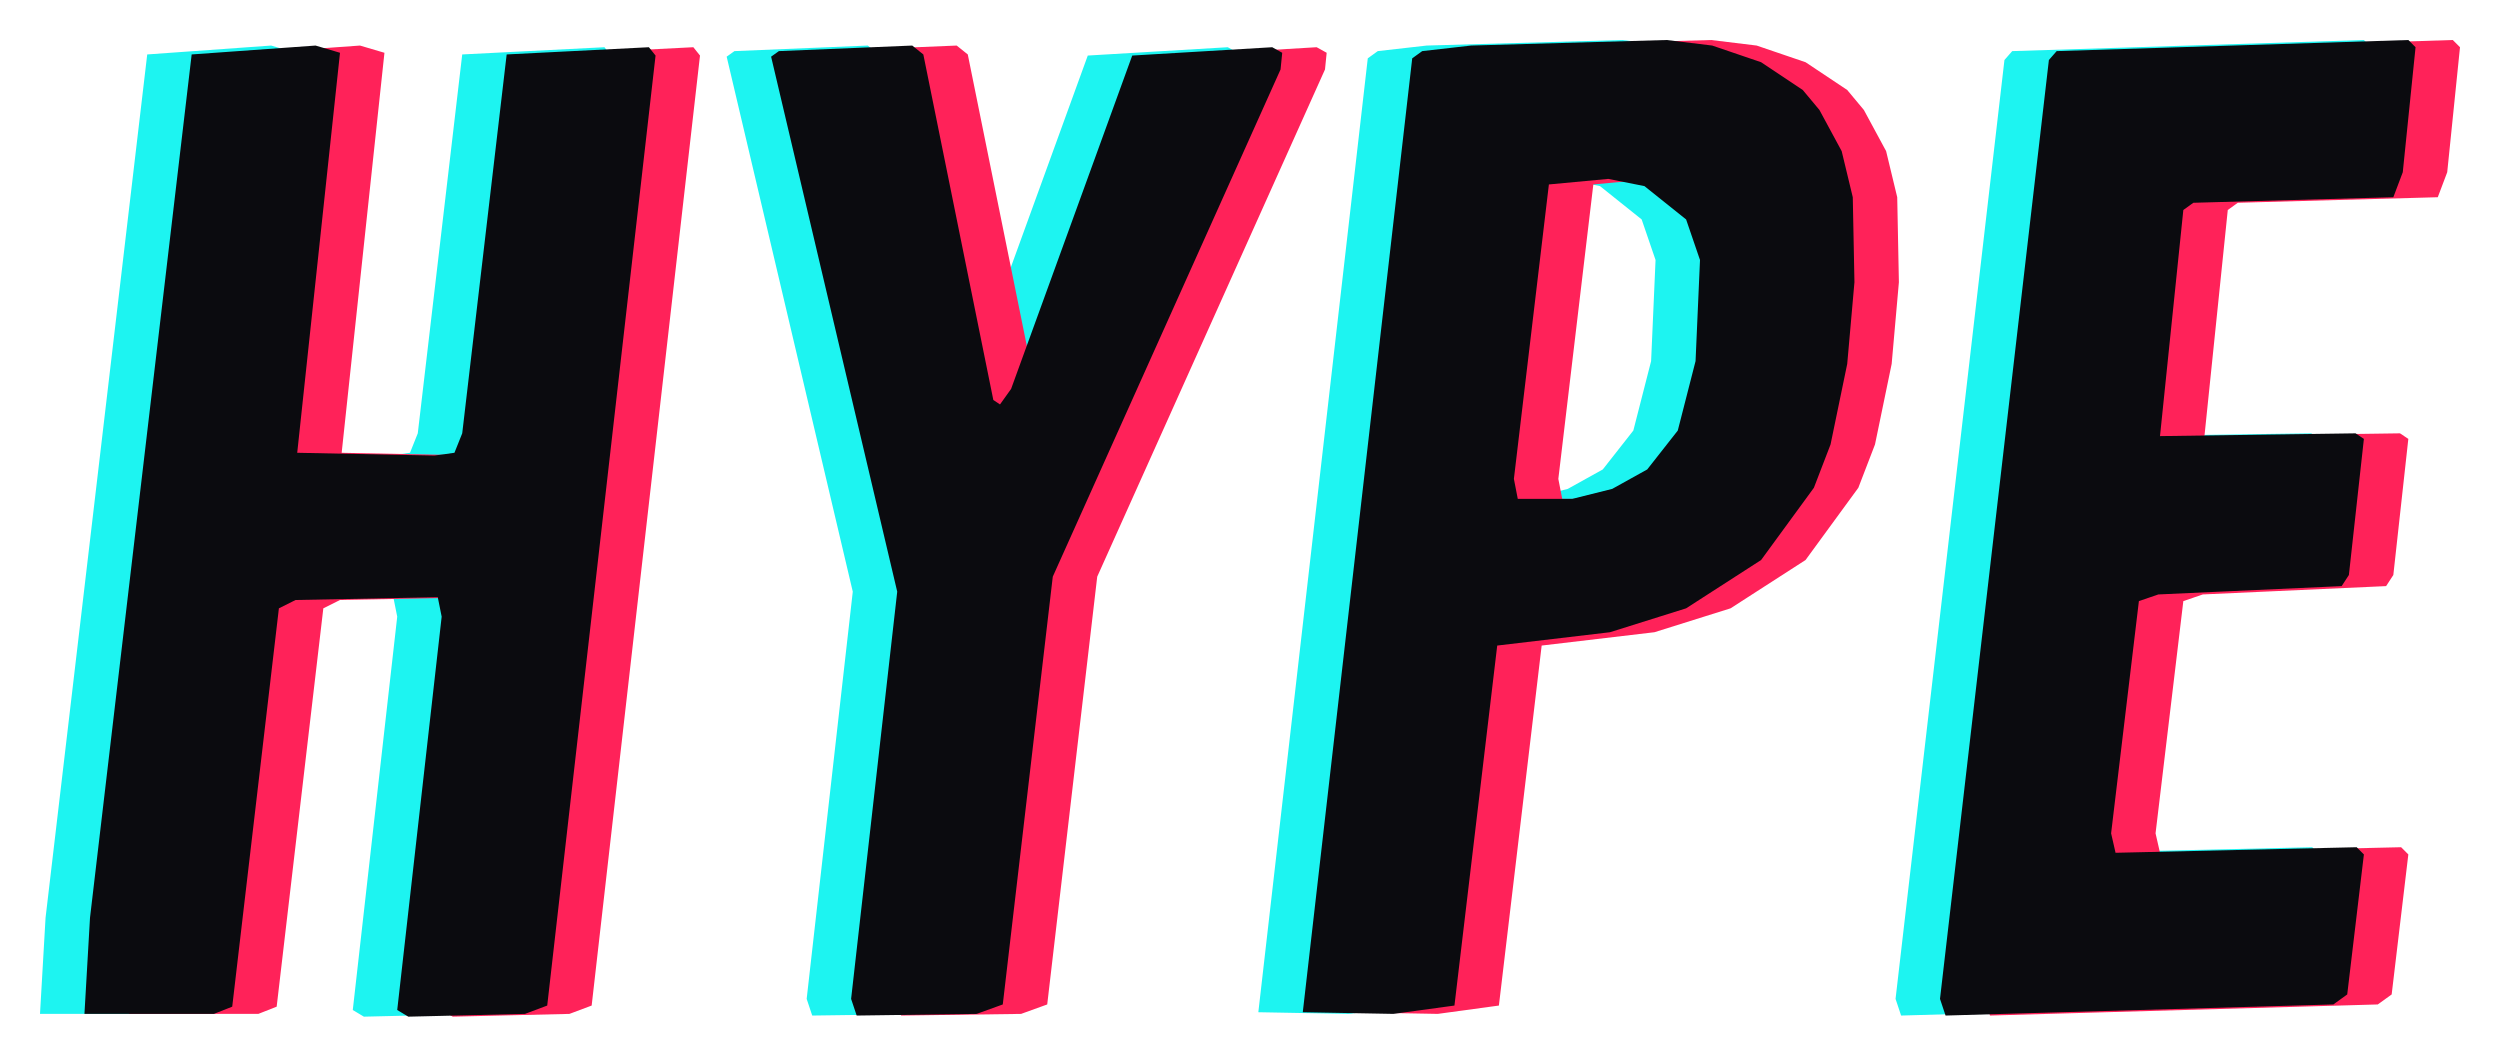
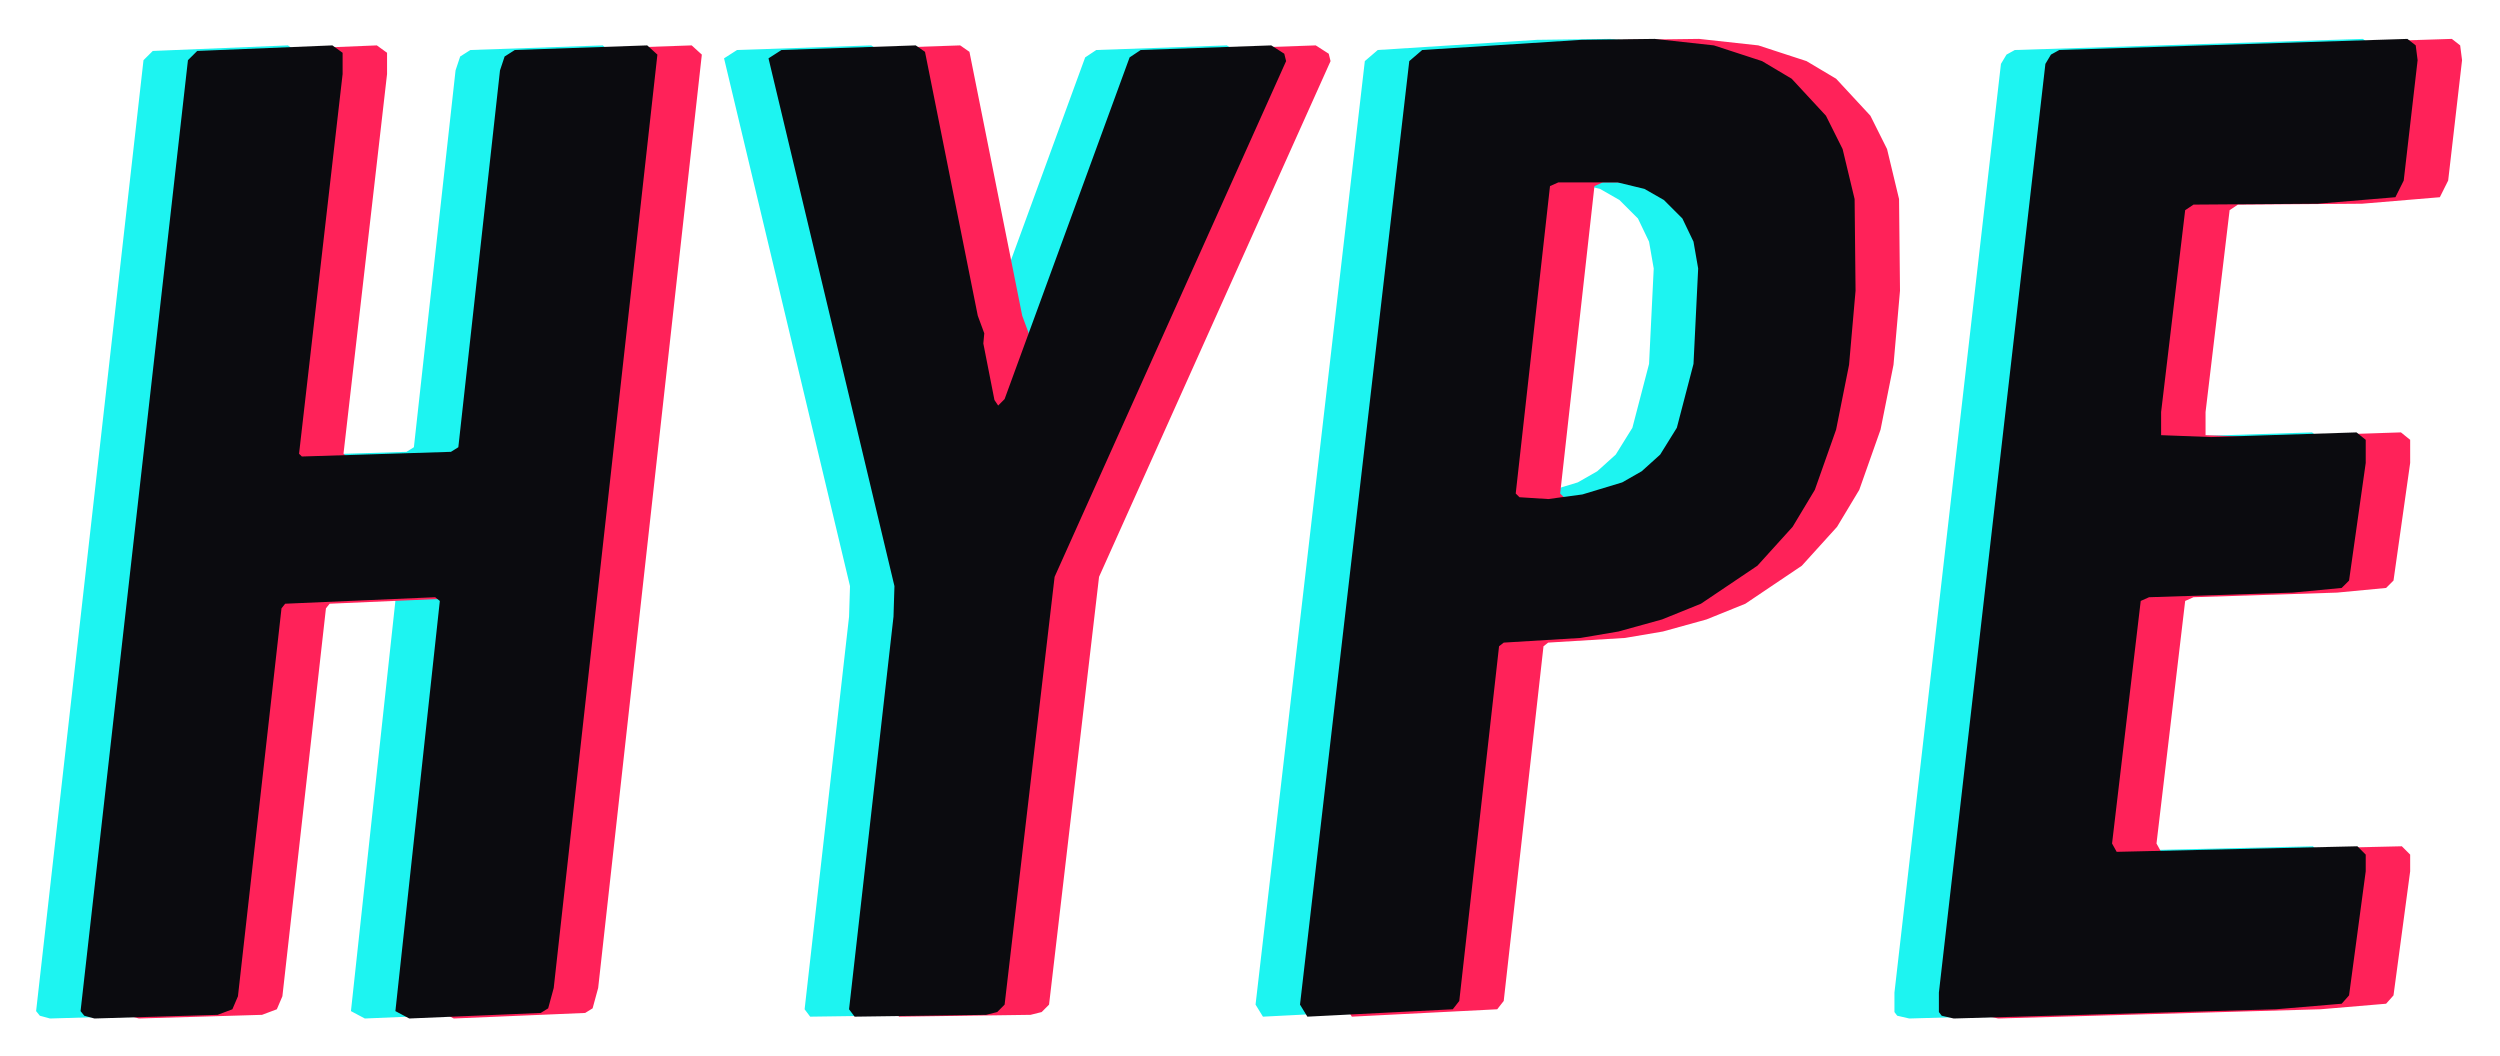
<svg xmlns="http://www.w3.org/2000/svg" viewBox="30 168 450 190" role="img" aria-label="Hype">
  <defs>
-     <path id="w" fill-rule="evenodd" d="M259.0 176.5 L233.8 178.0 L212.0 238.0 L210.0 240.8 L208.8 240.0 L196.2 177.8 L194.2 176.2 L170.2 177.2 L168.8 178.2 L191.5 274.5 L183.2 347.8 L184.2 350.8 L205.8 350.5 L210.5 348.8 L219.5 271.8 L260.5 180.5 L260.8 177.5Z M146.8 176.5 L121.2 177.8 L113.2 246.0 L111.8 249.5 L108.2 250.0 L83.5 249.5 L91.2 177.5 L86.8 176.2 L64.5 177.8 L46.2 333.2 L45.2 350.5 L68.5 350.5 L71.8 349.2 L80.2 277.5 L83.2 276.0 L108.8 275.5 L109.5 279.0 L101.5 349.8 L103.5 351.0 L124.5 350.5 L128.5 349.0 L148.0 178.0Z M463.5 175.2 L400.2 177.2 L398.8 178.8 L379.2 347.8 L380.2 350.8 L450.0 348.8 L452.5 347.0 L455.5 321.8 L454.2 320.5 L410.8 321.5 L410.0 318.0 L415.0 276.2 L418.5 275.0 L451.5 273.5 L452.8 271.5 L455.5 247.0 L454.0 246.0 L418.8 246.5 L423.0 205.8 L424.8 204.5 L460.8 203.5 L462.5 199.0 L464.8 176.5Z M347.0 179.2 L338.2 176.2 L330.0 175.2 L294.8 176.2 L286.0 177.2 L284.2 178.5 L264.5 350.2 L280.8 350.5 L291.8 349.0 L299.5 284.2 L319.8 281.8 L333.5 277.5 L347.0 268.8 L356.5 255.8 L359.5 248.0 L362.5 233.5 L363.8 218.8 L363.5 203.5 L361.5 195.2 L357.5 187.8 L354.5 184.2Z M326.0 201.5 L333.5 207.5 L336.0 214.8 L335.2 233.0 L332.0 245.5 L326.5 252.5 L320.2 256.0 L313.0 257.8 L303.2 257.8 L302.5 254.2 L308.8 201.2 L319.5 200.2Z" />
+     <path id="w" fill-rule="evenodd" d="M258.83 176.17 L235.33 177.00 L233.33 178.33 L210.83 239.83 L209.67 241.00 L209.00 240.00 L207.00 229.83 L207.17 228.00 L206.00 224.83 L196.50 177.33 L194.83 176.17 L170.67 177.00 L168.33 178.50 L191.00 273.50 L190.83 279.00 L182.83 349.67 L183.83 351.00 L207.50 350.67 L209.50 350.17 L210.83 348.83 L219.83 271.83 L261.50 179.00 L261.17 177.67Z M65.50 177.17 L63.83 178.83 L44.50 350.00 L45.17 350.83 L47.00 351.33 L69.17 350.67 L71.83 349.67 L72.83 347.33 L80.67 277.50 L81.33 276.67 L108.33 275.50 L109.17 276.17 L101.17 350.00 L103.67 351.33 L127.33 350.33 L128.67 349.50 L129.67 345.83 L148.33 177.83 L146.50 176.17 L122.67 177.00 L120.83 178.17 L120.00 180.67 L112.50 248.50 L111.17 249.33 L84.33 250.17 L83.83 249.67 L91.67 181.33 L91.67 177.50 L89.83 176.17Z M463.33 175.00 L400.67 177.00 L399.17 177.83 L398.17 179.50 L379.00 346.67 L379.00 350.17 L379.50 350.83 L381.67 351.33 L439.67 349.67 L451.50 348.67 L452.83 347.17 L455.83 324.83 L455.83 321.83 L454.33 320.33 L411.00 321.33 L410.17 319.83 L415.33 276.17 L416.83 275.50 L442.67 274.67 L451.50 273.83 L452.83 272.50 L455.83 251.33 L455.83 247.17 L454.17 245.83 L428.00 246.67 L419.00 246.33 L419.00 242.17 L423.33 205.83 L424.83 204.83 L447.17 204.67 L461.17 203.50 L462.67 200.50 L465.17 178.83 L464.83 176.17Z M347.17 179.00 L338.50 176.17 L327.83 175.00 L314.67 175.17 L286.00 177.00 L283.67 179.00 L264.00 348.83 L265.33 351.00 L291.50 349.67 L292.67 348.17 L299.83 284.33 L300.67 283.67 L314.50 282.83 L321.33 281.67 L329.17 279.50 L336.17 276.67 L346.33 269.83 L352.67 262.83 L356.67 256.17 L360.50 245.33 L362.83 233.67 L364.00 220.33 L363.83 203.83 L361.67 194.83 L358.67 188.83 L352.50 182.17Z M326.00 202.00 L329.50 204.00 L332.83 207.33 L334.83 211.50 L335.67 216.33 L334.83 233.50 L331.83 245.00 L328.83 249.83 L325.50 252.83 L322.00 254.83 L314.83 257.00 L308.67 257.83 L303.50 257.50 L302.83 256.83 L309.00 201.50 L310.50 200.83 L321.17 200.83Z" />
  </defs>
  <use href="#w" fill="#1df4f1" transform="translate(-8 0)" />
  <use href="#w" fill="#ff2259" transform="translate(8 0)" />
  <use href="#w" fill="#0b0b0f" />
</svg>
